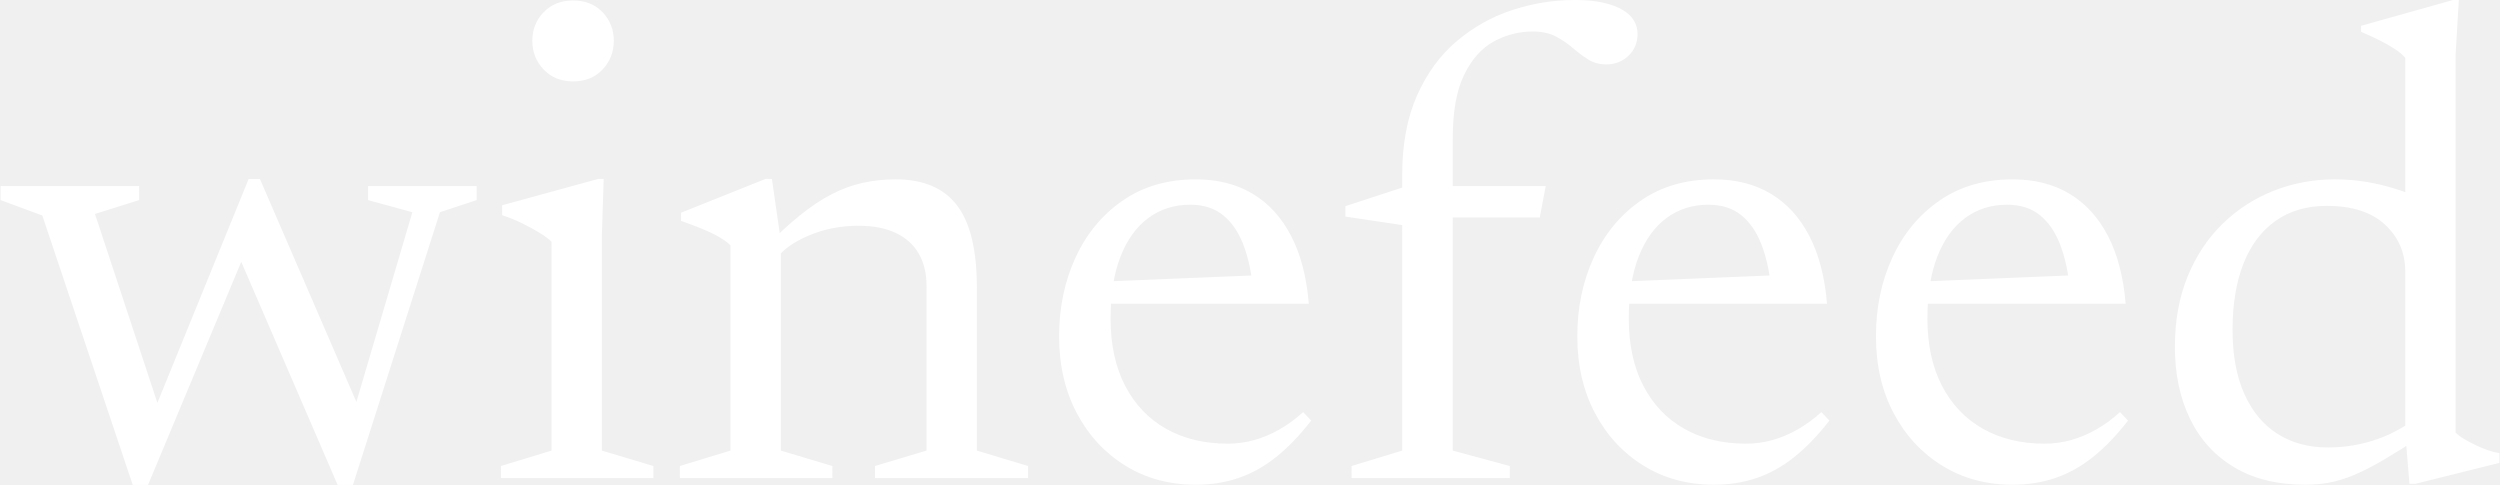
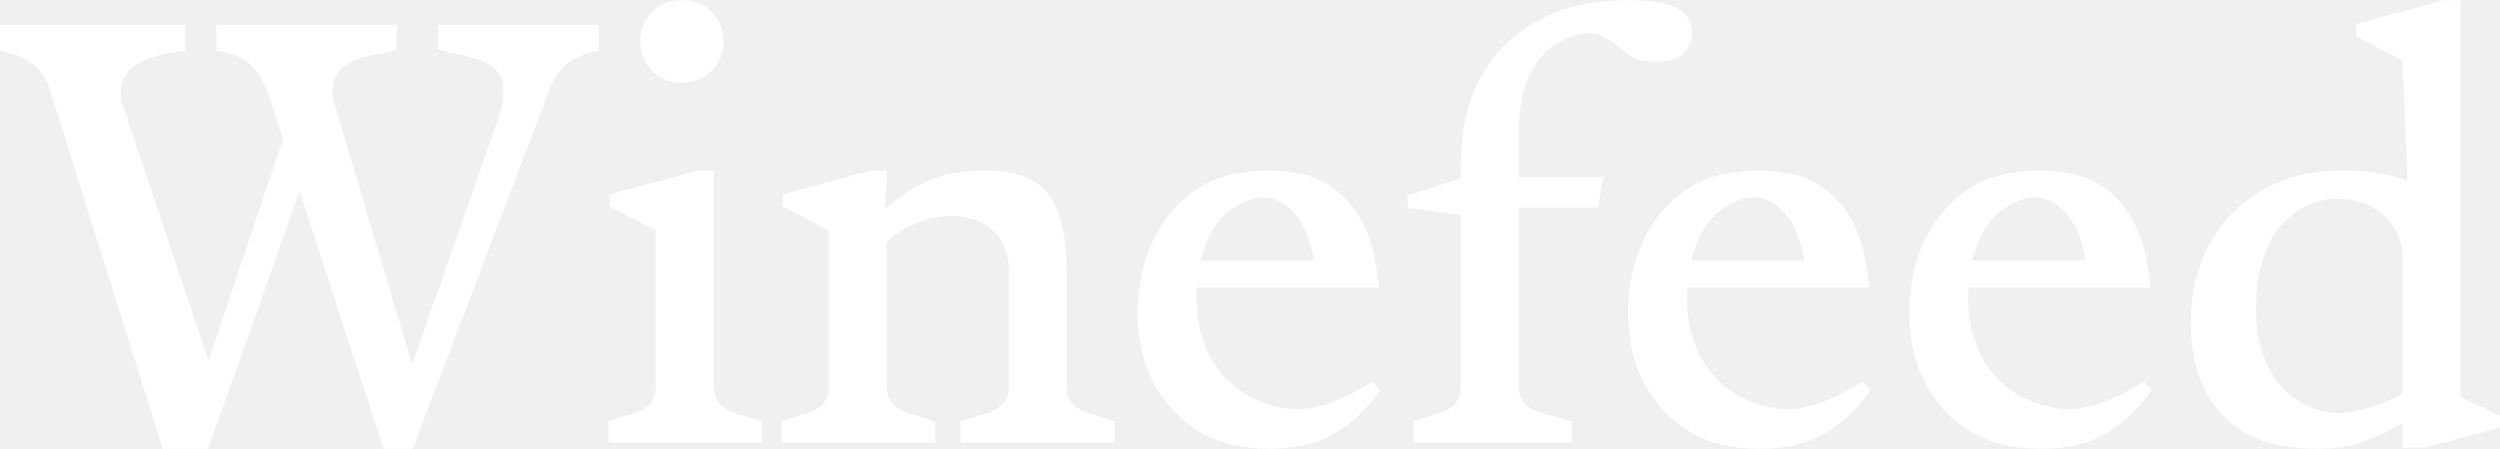
- <svg xmlns="http://www.w3.org/2000/svg" viewBox="0 0 7455.0 1446.9" width="372.7" height="72.3" role="img" aria-label="winefeed">
-   <path transform="translate(-4.0,1426.2) scale(1,-1)" d="M1232.44 792.995 1100.33 829.217V871.106H1424.218V829.217L1314.774 793.106L1055.108 -20.667H1009.552L701.888 691.441H741.332L443.777 -20.667H398.221L128.445 783.217L4 829.217V871.106H417.221V829.217L285.554 787.884L487.998 175.11L449.999 170.889L743.998 892.217H777.665L1087.218 176.776L1048.885 170.889ZM1712.111 1183.333Q1658 1183.333 1624.167 1218.777Q1590.334 1254.221 1590.334 1304.554Q1590.334 1354.888 1624.167 1389.832Q1658 1424.776 1712.111 1424.776Q1766.222 1424.776 1799.833 1389.832Q1833.444 1354.888 1833.444 1304.554Q1833.444 1254.221 1799.833 1218.777Q1766.222 1183.333 1712.111 1183.333ZM1803.222 892.328 1797.888 726.663V81.89L1951.555 35.889V0.0H1496.667V35.889L1647.667 81.89V704.884Q1636.667 716.329 1613.334 730.773Q1590 745.218 1560.611 759.662Q1531.222 774.106 1500.222 784.217V813.773L1786.777 892.328ZM2331.777 707.995V81.89L2485.444 35.889V0.0H2030.556V35.889L2181.556 81.89V694.217Q2165.556 710.44 2133.834 726.717Q2102.111 742.995 2034.111 767.328V791.55L2285.998 892.328H2305.11ZM2612.665 35.889 2766.443 81.89V573.774Q2766.443 629.218 2743.387 669.329Q2720.332 709.44 2674.999 731.051Q2629.665 752.662 2563.443 752.662Q2484.443 752.662 2416.499 724.051Q2348.555 695.439 2320.222 656.439L2284.11 687.217Q2339.887 744.328 2388.498 783.55Q2437.109 822.773 2482.553 846.328Q2527.998 869.884 2575.109 880.495Q2622.22 891.106 2674.332 891.106Q2798.22 891.106 2857.442 813.495Q2916.664 735.884 2916.664 567.662V81.89L3069.442 35.889V0.0H2612.665ZM3569.887 891.106Q3667.775 891.106 3739.553 848.051Q3811.331 804.995 3854.219 722.273Q3897.108 639.551 3906.997 519.996H3289.443L3291.221 585.996L3809.442 607.33L3740.331 565.552Q3732.998 641.551 3711.053 697.662Q3689.109 753.772 3650.72 784.606Q3612.332 815.439 3553.22 815.439Q3481.999 815.439 3428.443 775.995Q3374.888 736.551 3345.221 660.829Q3315.554 585.107 3315.554 475.885Q3315.554 358.665 3359.054 275.054Q3402.554 191.444 3481.11 146.999Q3559.665 102.555 3665.332 102.555Q3705.22 102.555 3743.553 113.11Q3781.886 123.666 3819.052 144.777Q3856.219 165.887 3890.107 196.665L3914.108 171.442Q3862.775 105.332 3809.608 62.833Q3756.442 20.333 3697.276 0.167Q3638.109 -20.0 3569.554 -20.0Q3451.999 -20.0 3359.944 36.722Q3267.888 93.444 3214.944 193.277Q3162.0 293.11 3162.0 422.887Q3162.0 551.442 3210.944 657.774Q3259.888 764.107 3351.388 827.607Q3442.887 891.106 3569.887 891.106ZM4226.555 777.329 4187.333 754.44 4016.111 779.995V811.106L4201.111 871.662L4248.333 871.106H4613.776L4595.998 777.329ZM4336.444 81.89 4506.555 35.889V0.0H4034.556V35.889L4185.556 81.89V902.997Q4185.556 1041.664 4229.667 1140.998Q4273.779 1240.332 4348.168 1303.276Q4422.557 1366.221 4514.113 1396.221Q4605.668 1426.22 4699.668 1426.22Q4750.334 1426.22 4786.001 1418.054Q4821.667 1409.887 4844.334 1395.998Q4867 1382.11 4877.389 1364.054Q4887.778 1345.999 4887.778 1325.332Q4887.778 1285.777 4860.722 1259.943Q4833.667 1234.11 4794.778 1234.11Q4763.444 1234.11 4740.111 1248.999Q4716.777 1263.887 4694.444 1283.165Q4672.112 1302.442 4644.057 1317.331Q4616.001 1332.22 4575.113 1332.22Q4513.113 1332.22 4458.612 1302.331Q4404.111 1272.442 4370.277 1202.83Q4336.444 1133.218 4336.444 1014.439ZM5115.887 891.106Q5213.775 891.106 5285.553 848.051Q5357.331 804.995 5400.219 722.273Q5443.108 639.551 5452.997 519.996H4835.443L4837.221 585.996L5355.442 607.33L5286.331 565.552Q5278.998 641.551 5257.053 697.662Q5235.109 753.772 5196.72 784.606Q5158.332 815.439 5099.22 815.439Q5027.999 815.439 4974.443 775.995Q4920.888 736.551 4891.221 660.829Q4861.554 585.107 4861.554 475.885Q4861.554 358.665 4905.054 275.054Q4948.554 191.444 5027.11 146.999Q5105.665 102.555 5211.332 102.555Q5251.22 102.555 5289.553 113.11Q5327.886 123.666 5365.052 144.777Q5402.219 165.887 5436.107 196.665L5460.108 171.442Q5408.775 105.332 5355.608 62.833Q5302.442 20.333 5243.276 0.167Q5184.109 -20.0 5115.554 -20.0Q4997.999 -20.0 4905.944 36.722Q4813.888 93.444 4760.944 193.277Q4708.0 293.11 4708.0 422.887Q4708.0 551.442 4756.944 657.774Q4805.888 764.107 4897.388 827.607Q4988.887 891.106 5115.887 891.106ZM6006.887 891.106Q6104.775 891.106 6176.553 848.051Q6248.331 804.995 6291.219 722.273Q6334.108 639.551 6343.997 519.996H5726.443L5728.221 585.996L6246.442 607.33L6177.331 565.552Q6169.998 641.551 6148.053 697.662Q6126.109 753.772 6087.72 784.606Q6049.332 815.439 5990.22 815.439Q5918.999 815.439 5865.443 775.995Q5811.888 736.551 5782.221 660.829Q5752.554 585.107 5752.554 475.885Q5752.554 358.665 5796.054 275.054Q5839.554 191.444 5918.11 146.999Q5996.665 102.555 6102.332 102.555Q6142.22 102.555 6180.553 113.11Q6218.886 123.666 6256.052 144.777Q6293.219 165.887 6327.107 196.665L6351.108 171.442Q6299.775 105.332 6246.608 62.833Q6193.442 20.333 6134.276 0.167Q6075.109 -20.0 6006.554 -20.0Q5888.999 -20.0 5796.944 36.722Q5704.888 93.444 5651.944 193.277Q5599.0 293.11 5599.0 422.887Q5599.0 551.442 5647.944 657.774Q5696.888 764.107 5788.388 827.607Q5879.887 891.106 6006.887 891.106ZM7178.22 615.44Q7178.22 700.106 7117.776 756.05Q7057.332 811.994 6944.221 811.994Q6854.221 811.994 6790.999 767.05Q6727.777 722.106 6695.333 639.329Q6662.888 556.552 6662.888 442.441Q6662.888 328.776 6698.333 250.276Q6733.777 171.777 6797.555 131.499Q6861.332 91.221 6946.887 91.221Q7024.776 91.221 7095.498 116.221Q7166.22 141.221 7233.22 195.332L7234.886 129.997Q7163.886 83.887 7113.442 54.165Q7062.998 24.443 7023.887 8.444Q6984.776 -7.556 6950.998 -13.778Q6917.221 -20.0 6880.666 -20.0Q6754.999 -20.0 6667.888 32.055Q6580.777 84.111 6535.833 177.055Q6490.889 269.999 6490.889 390.887Q6490.889 508.442 6528.667 600.886Q6566.444 693.33 6632.777 758.107Q6699.111 822.885 6785.332 856.995Q6871.554 891.106 6968.442 891.106Q7017.664 891.106 7065.219 883.051Q7112.775 874.995 7162.719 858.329Q7212.663 841.662 7267.774 813.662L7178.22 759.884V1253.665Q7166.22 1267.554 7146.22 1280.554Q7126.221 1293.554 7100.776 1306.332Q7075.332 1319.109 7046.332 1331.22V1349.22L7320.774 1426.22H7337.997L7328.441 1264.998V135.668Q7337.441 126.334 7352.997 117.001Q7368.552 107.667 7387.219 98.612Q7405.885 89.556 7424.441 83.168Q7442.996 76.779 7458.996 74.334V45.223L7208.999 -17.111H7190.665L7178.22 133.556Z" fill="#FFFFFF" />
+ <svg xmlns="http://www.w3.org/2000/svg" viewBox="0 0 8020.0 1439.0" width="401.0" height="72.0" role="img" aria-label="winefeed">
+   <path transform="translate(17.0,1419.0) scale(1,-1)" d="M505 -20 139 1144Q100 1235 -4 1253L-17 1261V1340H577V1256Q532 1252 493.0 1242.0Q454 1232 433 1219Q357 1184 374 1090L652 262L777 634L890 971L864 1056Q843 1124 827.5 1155.5Q812 1187 790 1208Q776 1226 745.5 1238.5Q715 1251 677 1256V1340H1256V1261L1225 1251Q1121 1235 1082.5 1204.0Q1044 1173 1050 1107L1305 251L1581 1037Q1610 1134 1588 1174Q1575 1205 1528.5 1224.0Q1482 1243 1412 1253L1389 1261V1340H1903V1256Q1791 1239 1750 1144L1520 538L1307 -20H1214L1084 375L944 807L792 375L650 -20ZM2273 872V181Q2273 116 2340 95L2428 68V0H1935V68L2020 95Q2087 116 2087 181V680L1939 757V796L2221 872ZM2170 1154Q2111 1154 2075 1193Q2037 1231 2037.0 1286.5Q2037 1342 2075 1381Q2111 1419 2170.0 1419.0Q2229 1419 2267 1381Q2304 1342 2304.0 1286.5Q2304 1231 2267 1193Q2229 1154 2170 1154ZM3064 68 3152 95Q3219 116 3219 181V557Q3219 606 3196 646Q3173 685 3128 707Q3083 727 3038 727Q2979 727 2912 699Q2856 674 2828 642V181Q2828 116 2895 95L2983 68V0H2490V68L2575 95Q2642 116 2642 181V680L2494 757V796L2776 872H2828L2822 750L2840 764Q2887 803 2933 827Q2978 850 3026.0 861.0Q3074 872 3147 872Q3288 872 3347 796Q3405 718 3405 548V181Q3405 116 3472 95L3559 68V0H3064ZM4052 872Q4169 872 4240.0 829.5Q4311 787 4354 706Q4396 623 4406 497H3823Q3822 478 3822 461Q3822 355 3866 274Q3909 194 3987.0 150.5Q4065 107 4149 107Q4242 107 4386 195L4411 168Q4361 99 4309 59Q4257 19 4199 0Q4141 -20 4054 -20Q3918 -20 3828 36Q3737 92 3685.0 189.0Q3633 286 3633 414Q3633 543 3681.0 646.0Q3729 749 3819 811Q3908 872 4052 872ZM3834 584H4198Q4191 629 4174 672Q4152 725 4114 756Q4076 786 4037 786Q3987 786 3934 748Q3881 710 3852 636Q3841 608 3834 584ZM4922 97 5026 68V0H4517V68L4602 95Q4669 116 4669 181V729L4499 753V792L4669 847V885Q4669 1032 4714.0 1133.0Q4759 1234 4835 1297Q4910 1360 5002 1390Q5094 1419 5207 1419Q5277 1419 5312.0 1411.0Q5347 1403 5369 1390Q5391 1376 5401 1359Q5411 1341 5411 1317Q5411 1273 5384 1248Q5356 1222 5297 1222Q5243 1222 5220.0 1236.0Q5197 1250 5177 1268Q5156 1286 5130.0 1300.0Q5104 1314 5084 1314Q5041 1314 4984 1284Q4927 1253 4891.0 1181.0Q4855 1109 4855 989V852H5127L5109 753H4855V181Q4855 116 4922 97ZM5625 872Q5742 872 5813.0 829.5Q5884 787 5927 706Q5969 623 5979 497H5396Q5395 478 5395 461Q5395 355 5439 274Q5482 194 5560.0 150.5Q5638 107 5722 107Q5815 107 5959 195L5984 168Q5934 99 5882 59Q5830 19 5772 0Q5714 -20 5627 -20Q5491 -20 5401 36Q5310 92 5258.0 189.0Q5206 286 5206 414Q5206 543 5254.0 646.0Q5302 749 5392 811Q5481 872 5625 872ZM5407 584H5771Q5764 629 5747 672Q5725 725 5687 756Q5649 786 5610 786Q5560 786 5507 748Q5454 710 5425 636Q5414 608 5407 584ZM6527 872Q6644 872 6715.0 829.5Q6786 787 6829 706Q6871 623 6881 497H6298Q6297 478 6297 461Q6297 355 6341 274Q6384 194 6462.0 150.5Q6540 107 6624 107Q6717 107 6861 195L6886 168Q6836 99 6784 59Q6732 19 6674 0Q6616 -20 6529 -20Q6393 -20 6303 36Q6212 92 6160.0 189.0Q6108 286 6108 414Q6108 543 6156.0 646.0Q6204 749 6294 811Q6383 872 6527 872ZM6309 584H6673Q6666 629 6649 672Q6627 725 6589 756Q6551 786 6512 786Q6462 786 6409 748Q6356 710 6327 636Q6316 608 6309 584ZM7692 62 7663 47Q7613 20 7575 6Q7537 -9 7505 -14Q7472 -20 7416 -20Q7271 -20 7185.0 30.5Q7099 81 7055.0 171.0Q7011 261 7011 382Q7011 500 7049 591Q7086 680 7152 743Q7217 806 7302 839Q7386 872 7500 872Q7568 872 7614.0 864.0Q7660 856 7706 841L7690 1225L7542 1303V1342L7824 1419H7876V146L8003 86V48L7764 -16H7690ZM7690 595Q7690 673 7631.0 727.5Q7572 782 7478 782Q7409 782 7347 738Q7284 695 7252 615Q7220 535 7220.0 430.0Q7220 325 7256 250Q7291 173 7354 135Q7417 95 7480 95Q7537 95 7608 120Q7650 134 7690 157Z" fill="#FFFFFF" />
</svg>
